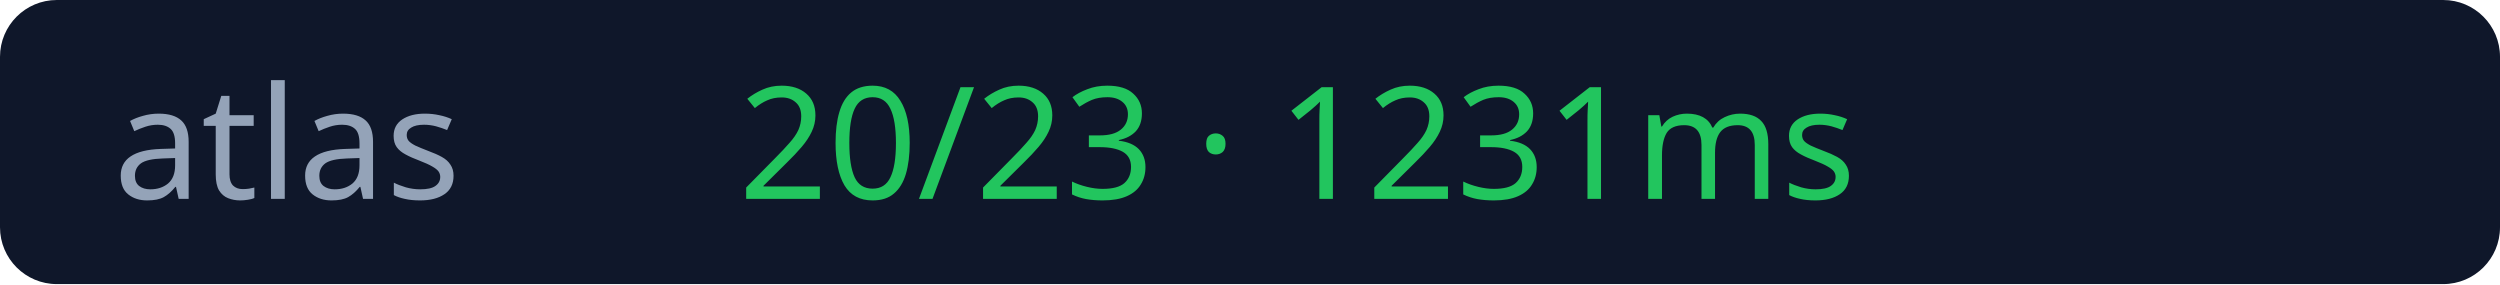
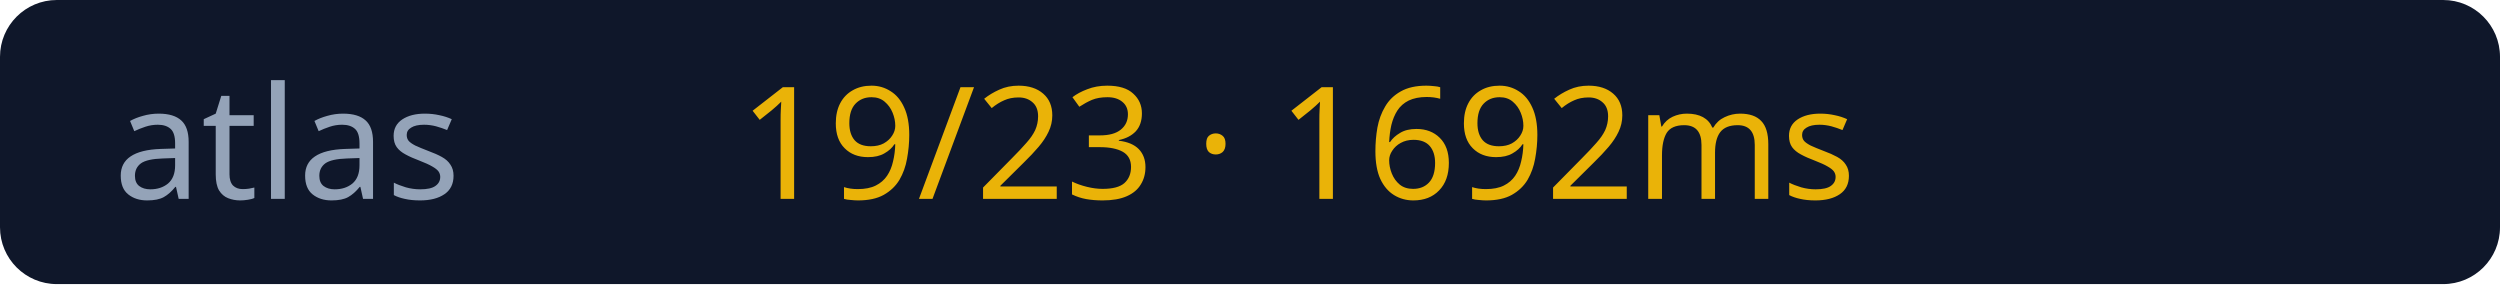
<svg xmlns="http://www.w3.org/2000/svg" width="176" height="20">
  <rect width="176" height="20" rx="4" fill="#0f172a" />
  <text x="8" y="14" fill="#94a3b8" font-size="11" font-family="Verdana">atlas</text>
-   <text x="52" y="14" fill="#22c55e" font-size="11" font-family="Verdana">20/23 · 1231ms</text>
+   <text x="52" y="14" fill="#eab308" font-size="11" font-family="Verdana">19/23 · 1692ms</text>
</svg>
